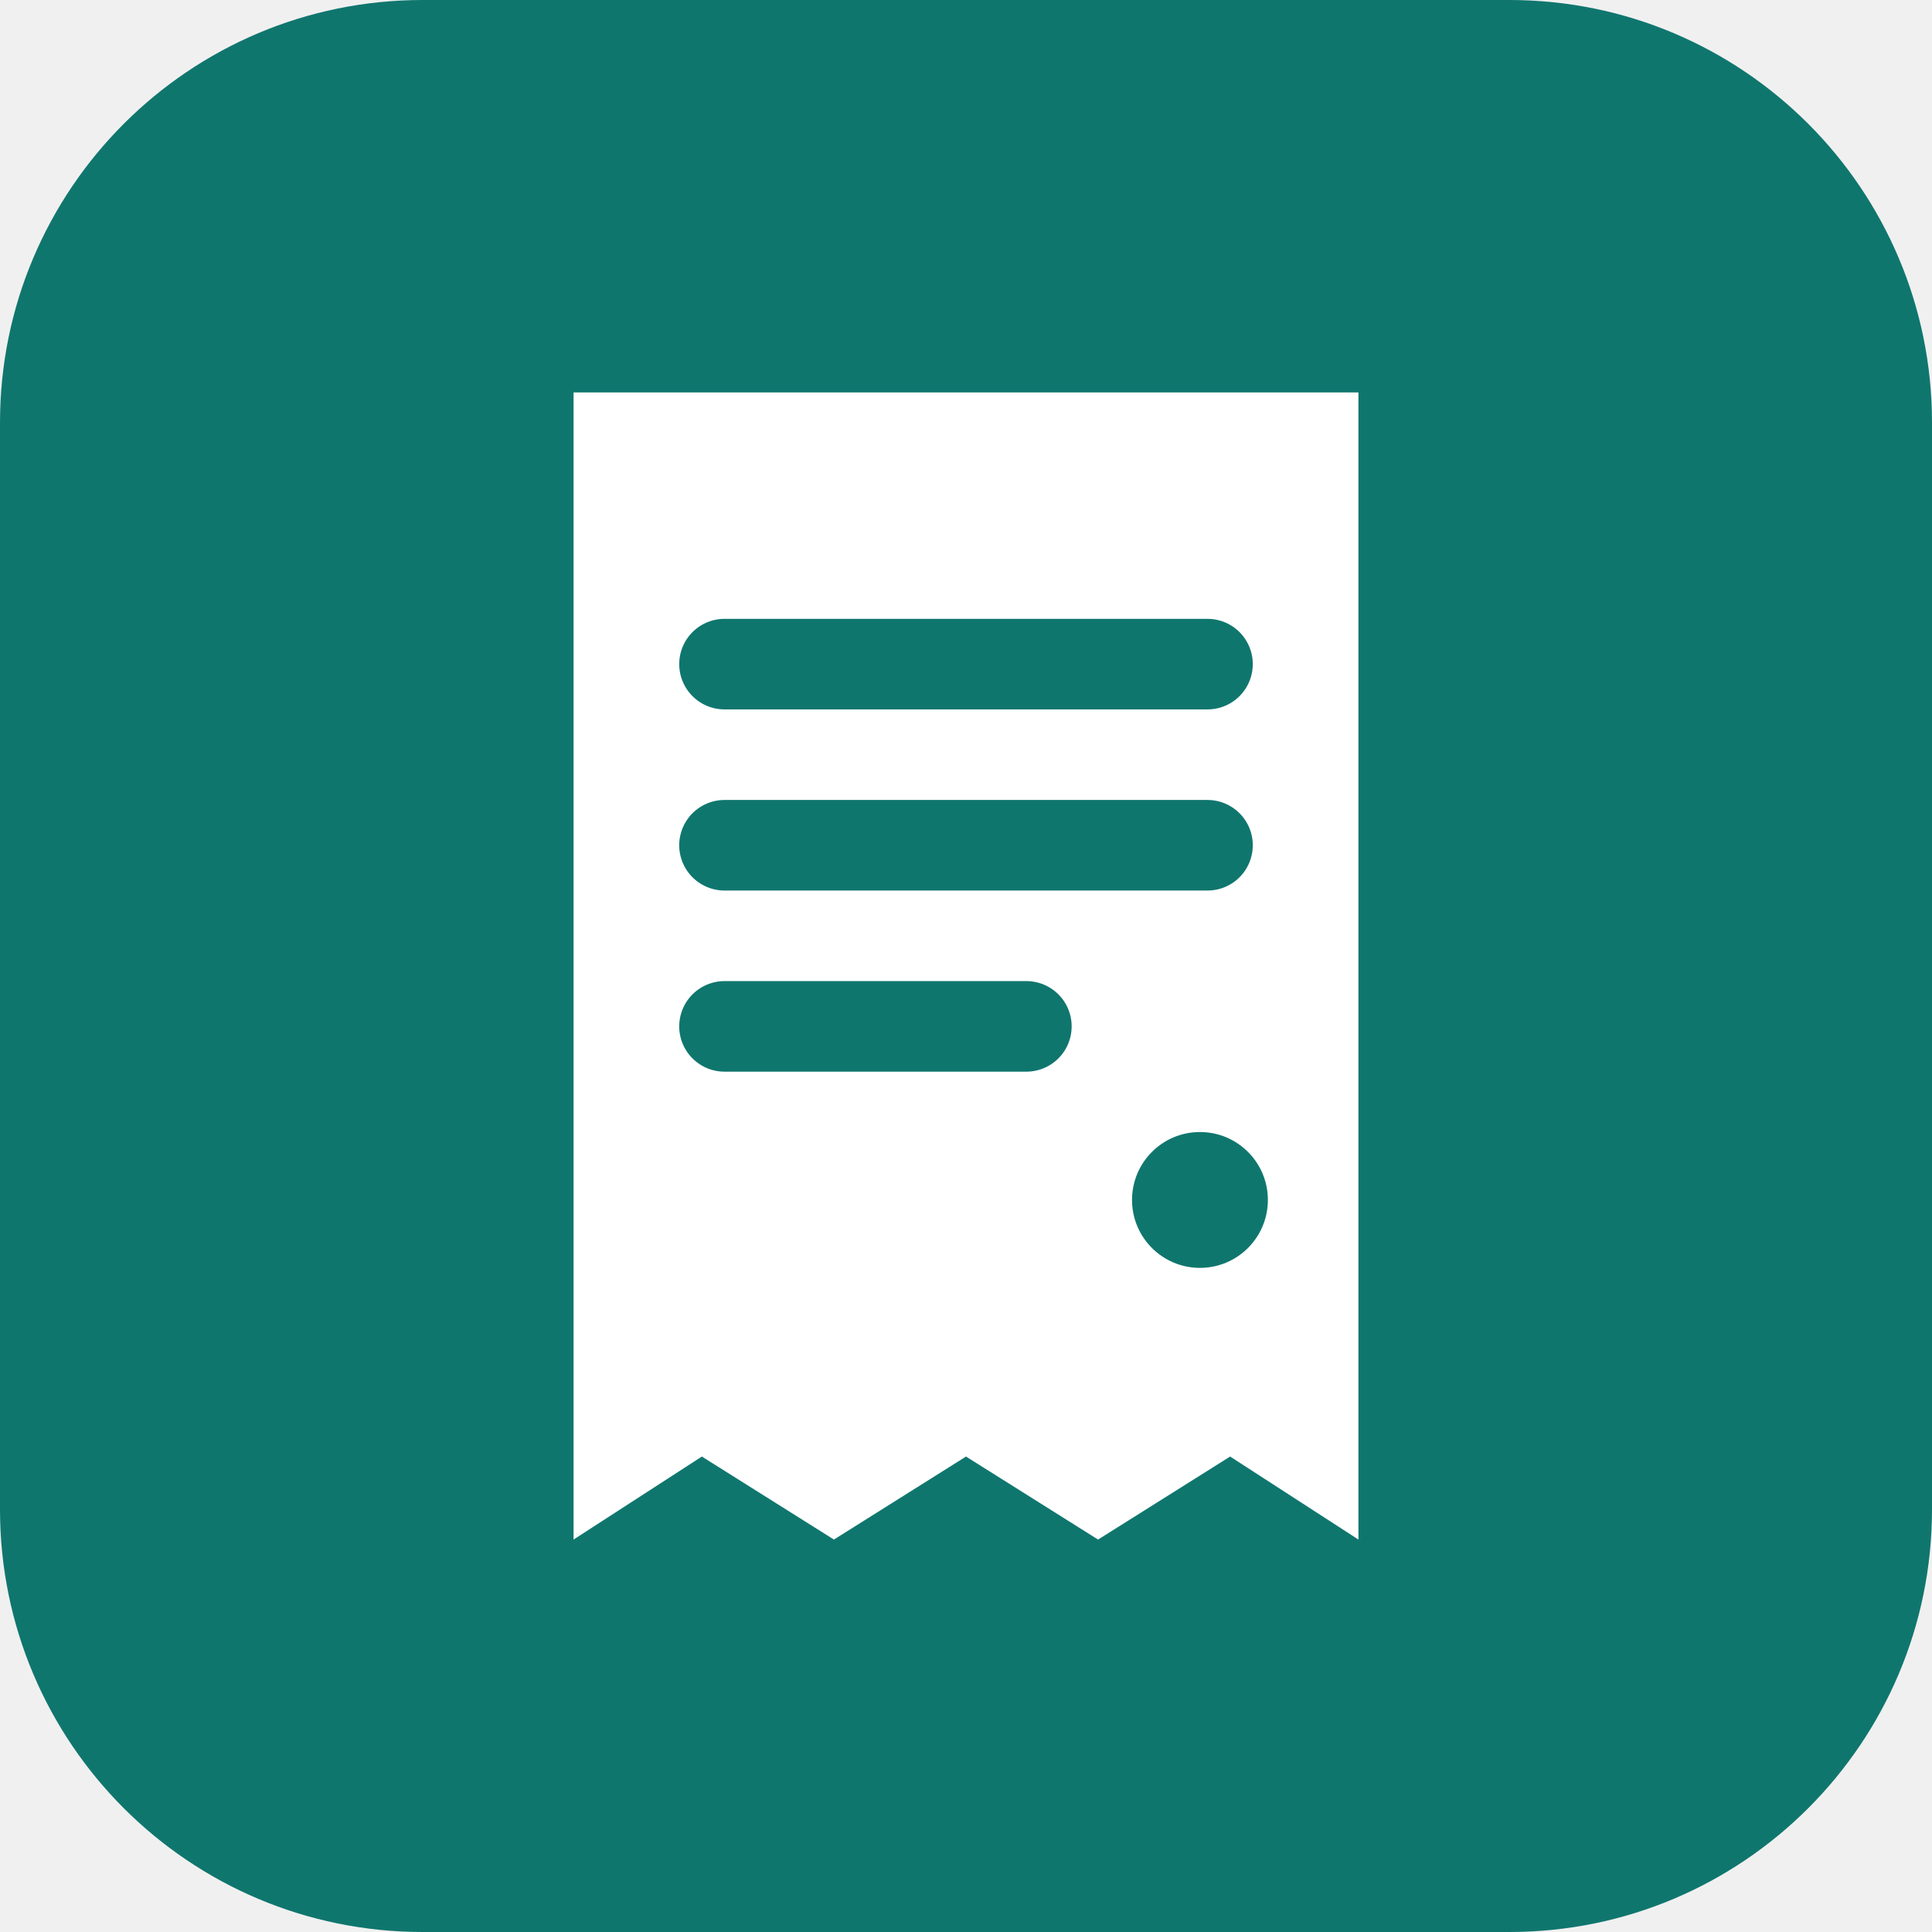
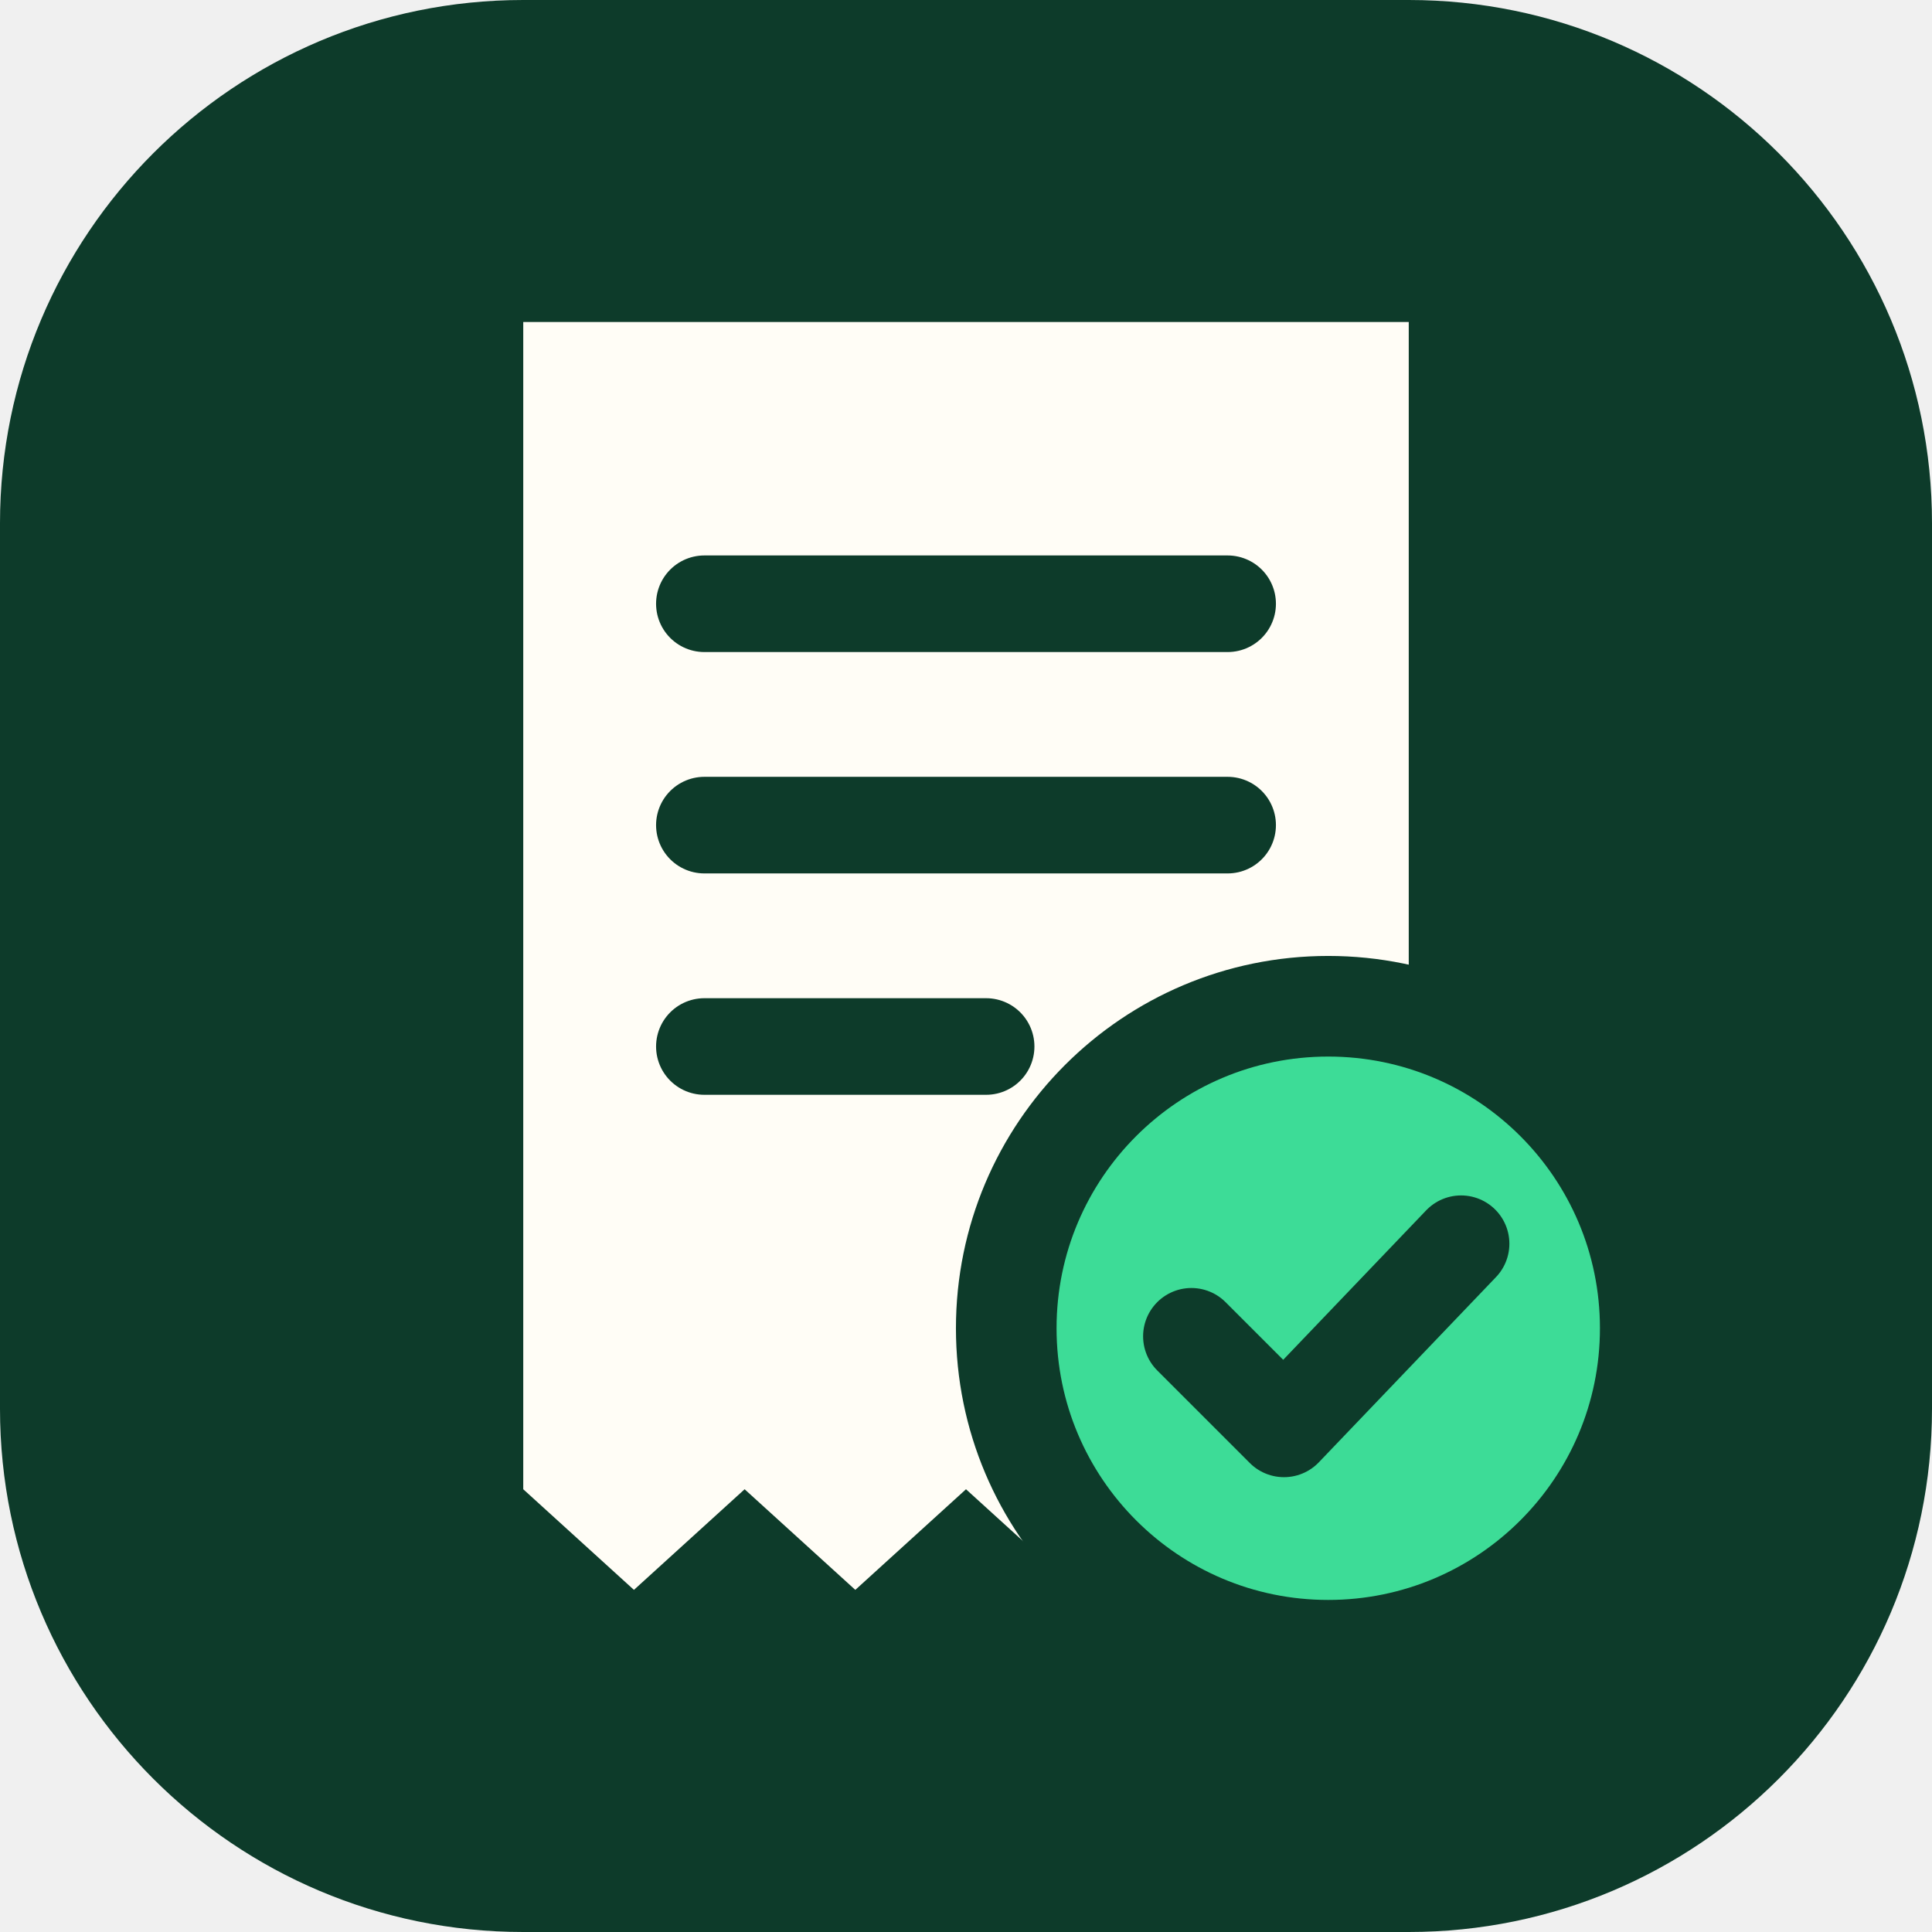
- <svg xmlns="http://www.w3.org/2000/svg" viewBox="0 0 512 512">
-   <rect width="512" height="512" rx="112" fill="#0f766e" />
-   <path d="M152 104h208v304l-34-22-35 22-35-22-35 22-35-22-34 22z" fill="#fff" />
-   <path d="M192 176h128M192 224h128M192 272h80" stroke="#0f766e" stroke-width="24" stroke-linecap="round" />
-   <circle cx="318" cy="318" r="18" fill="#0f766e" />
+ <svg xmlns="http://www.w3.org/2000/svg" viewBox="0 0 48 48">
+   <rect width="48" height="48" rx="13" fill="#0d3b2a" />
+   <path d="M13 8h22v29l-2.75 2.5-2.75-2.5-2.75 2.5-2.75-2.5-2.75 2.5-2.75-2.5-2.75 2.5L13 37z" fill="#fffdf6" />
+   <path d="M17.5 15h13M17.5 20.5h13M17.5 26h7" stroke="#0d3b2a" stroke-width="2.4" stroke-linecap="round" />
+   <circle cx="33" cy="33" r="8" fill="#3ddc97" stroke="#0d3b2a" stroke-width="2.5" />
+   <path d="M29.6 33.2l2.3 2.3 4.4-4.6" fill="none" stroke="#0d3b2a" stroke-width="2.4" stroke-linecap="round" stroke-linejoin="round" />
</svg>
